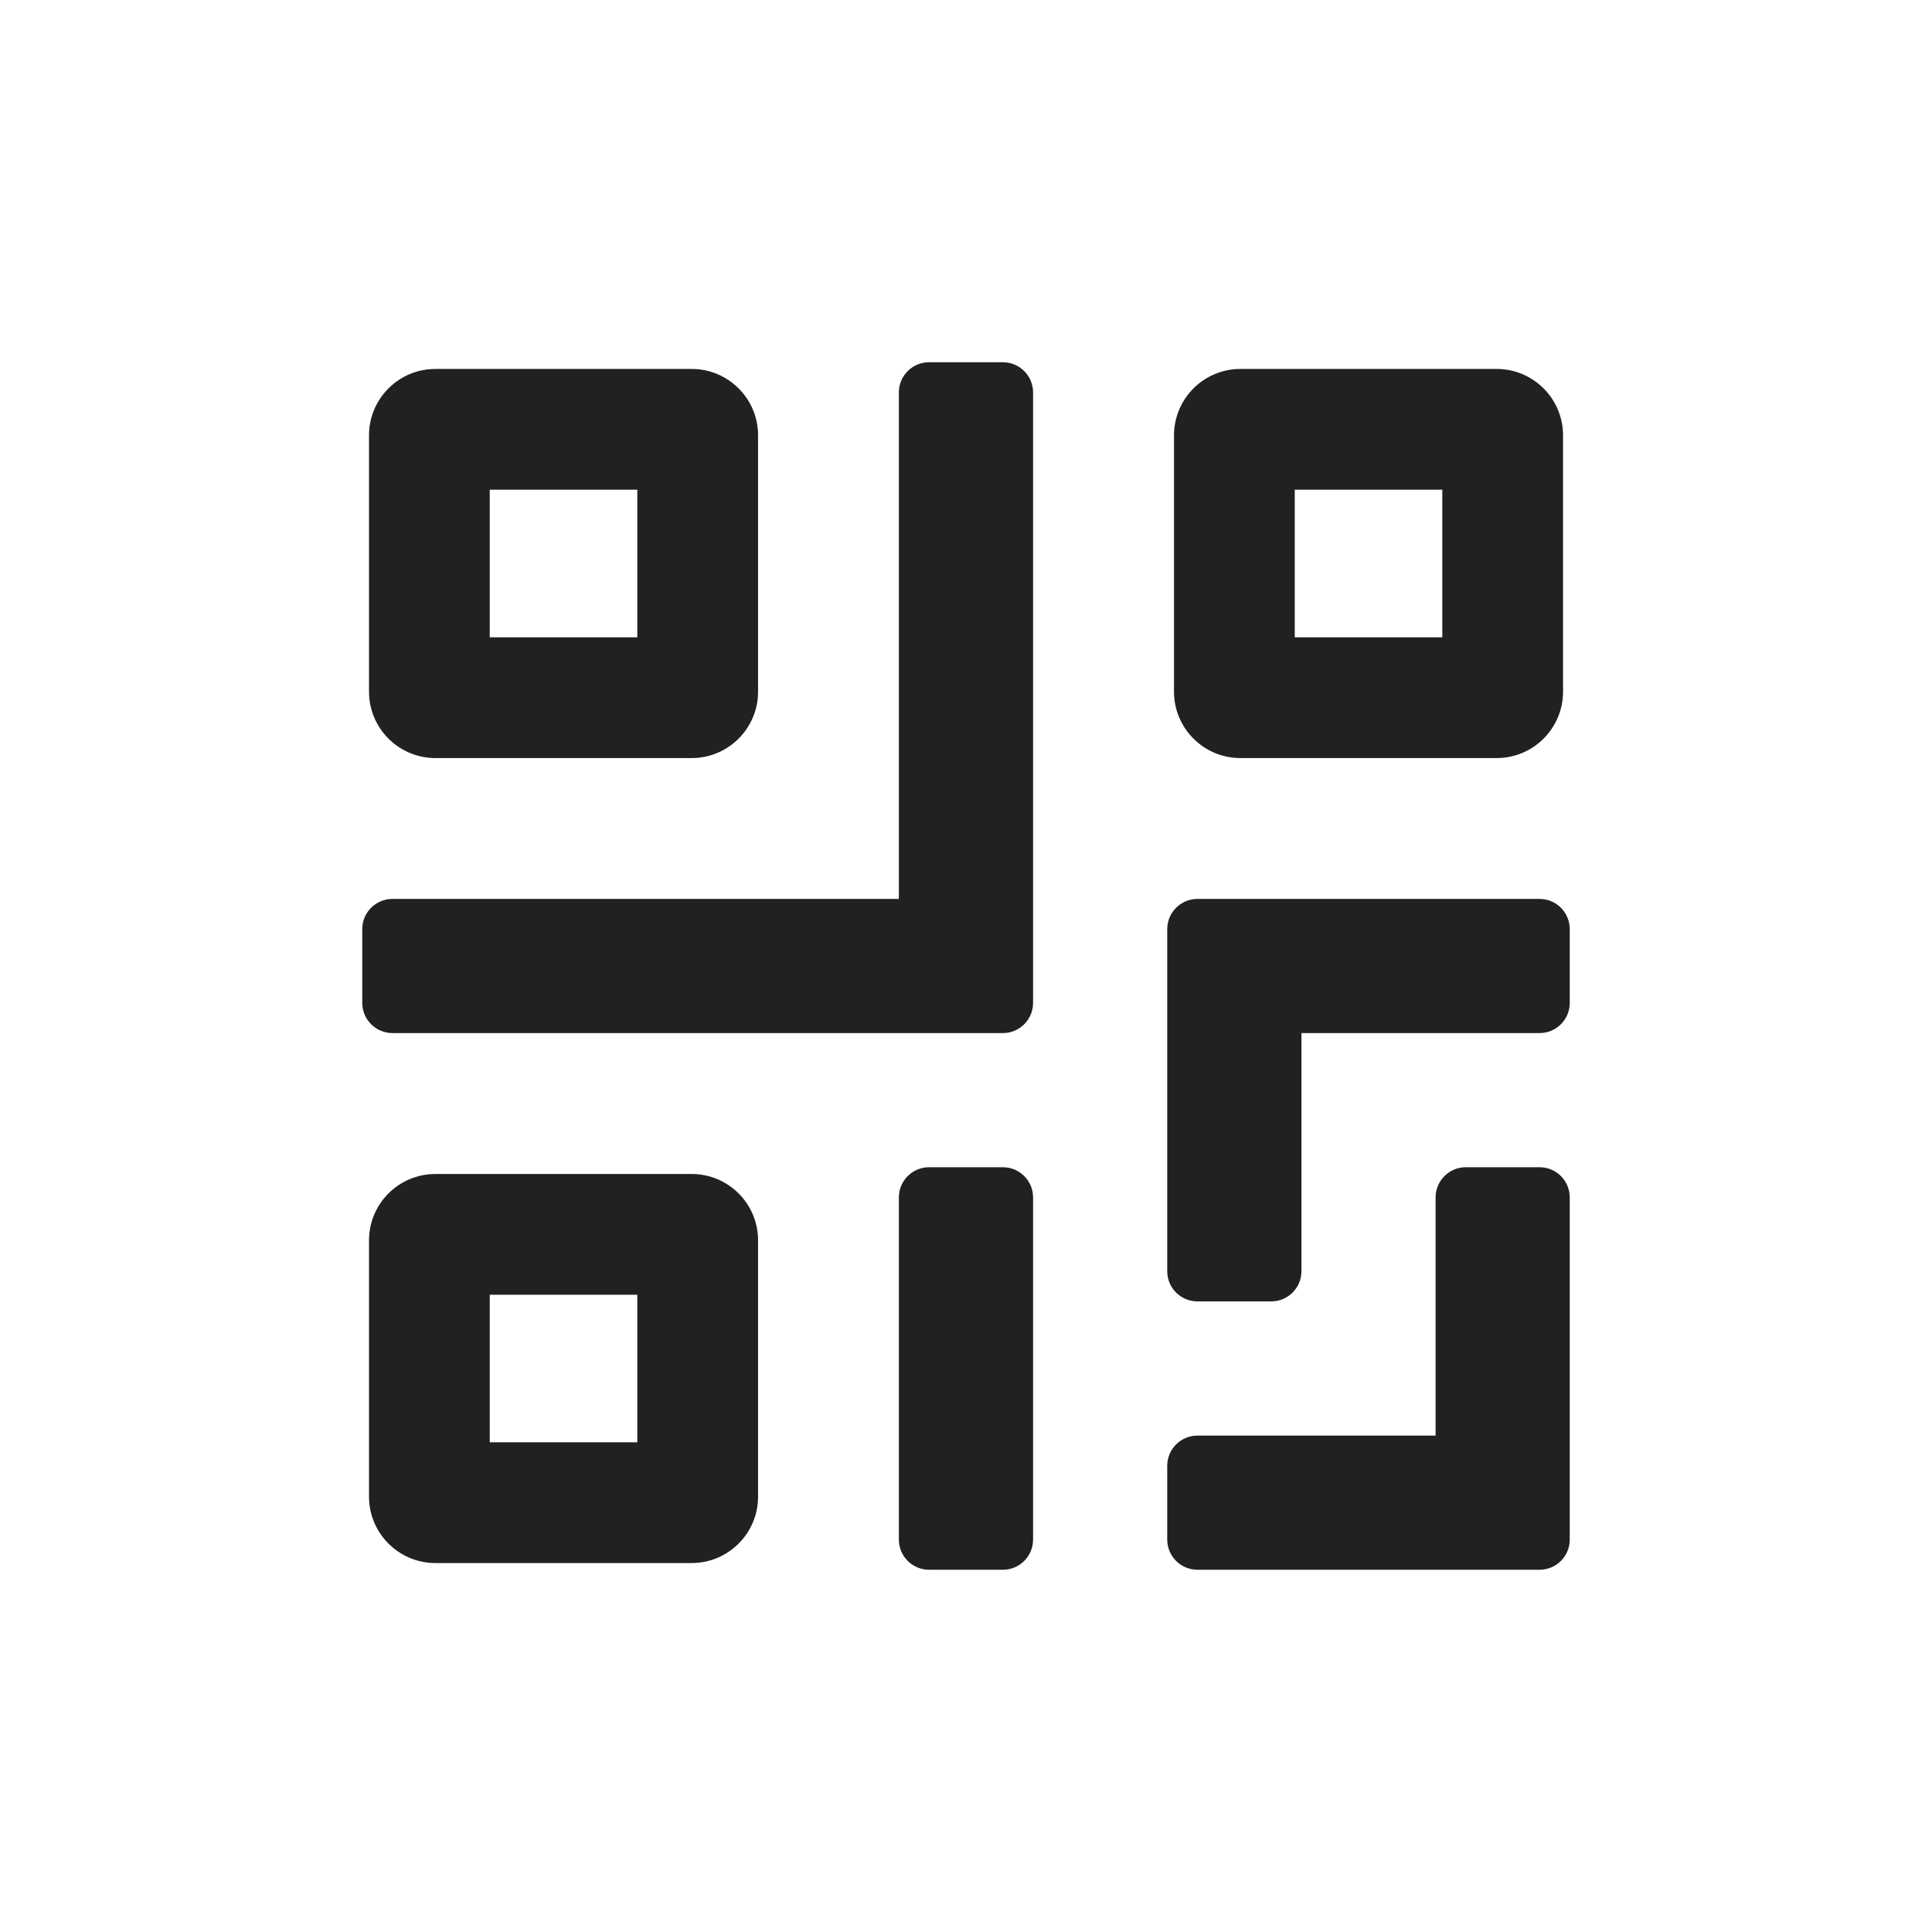
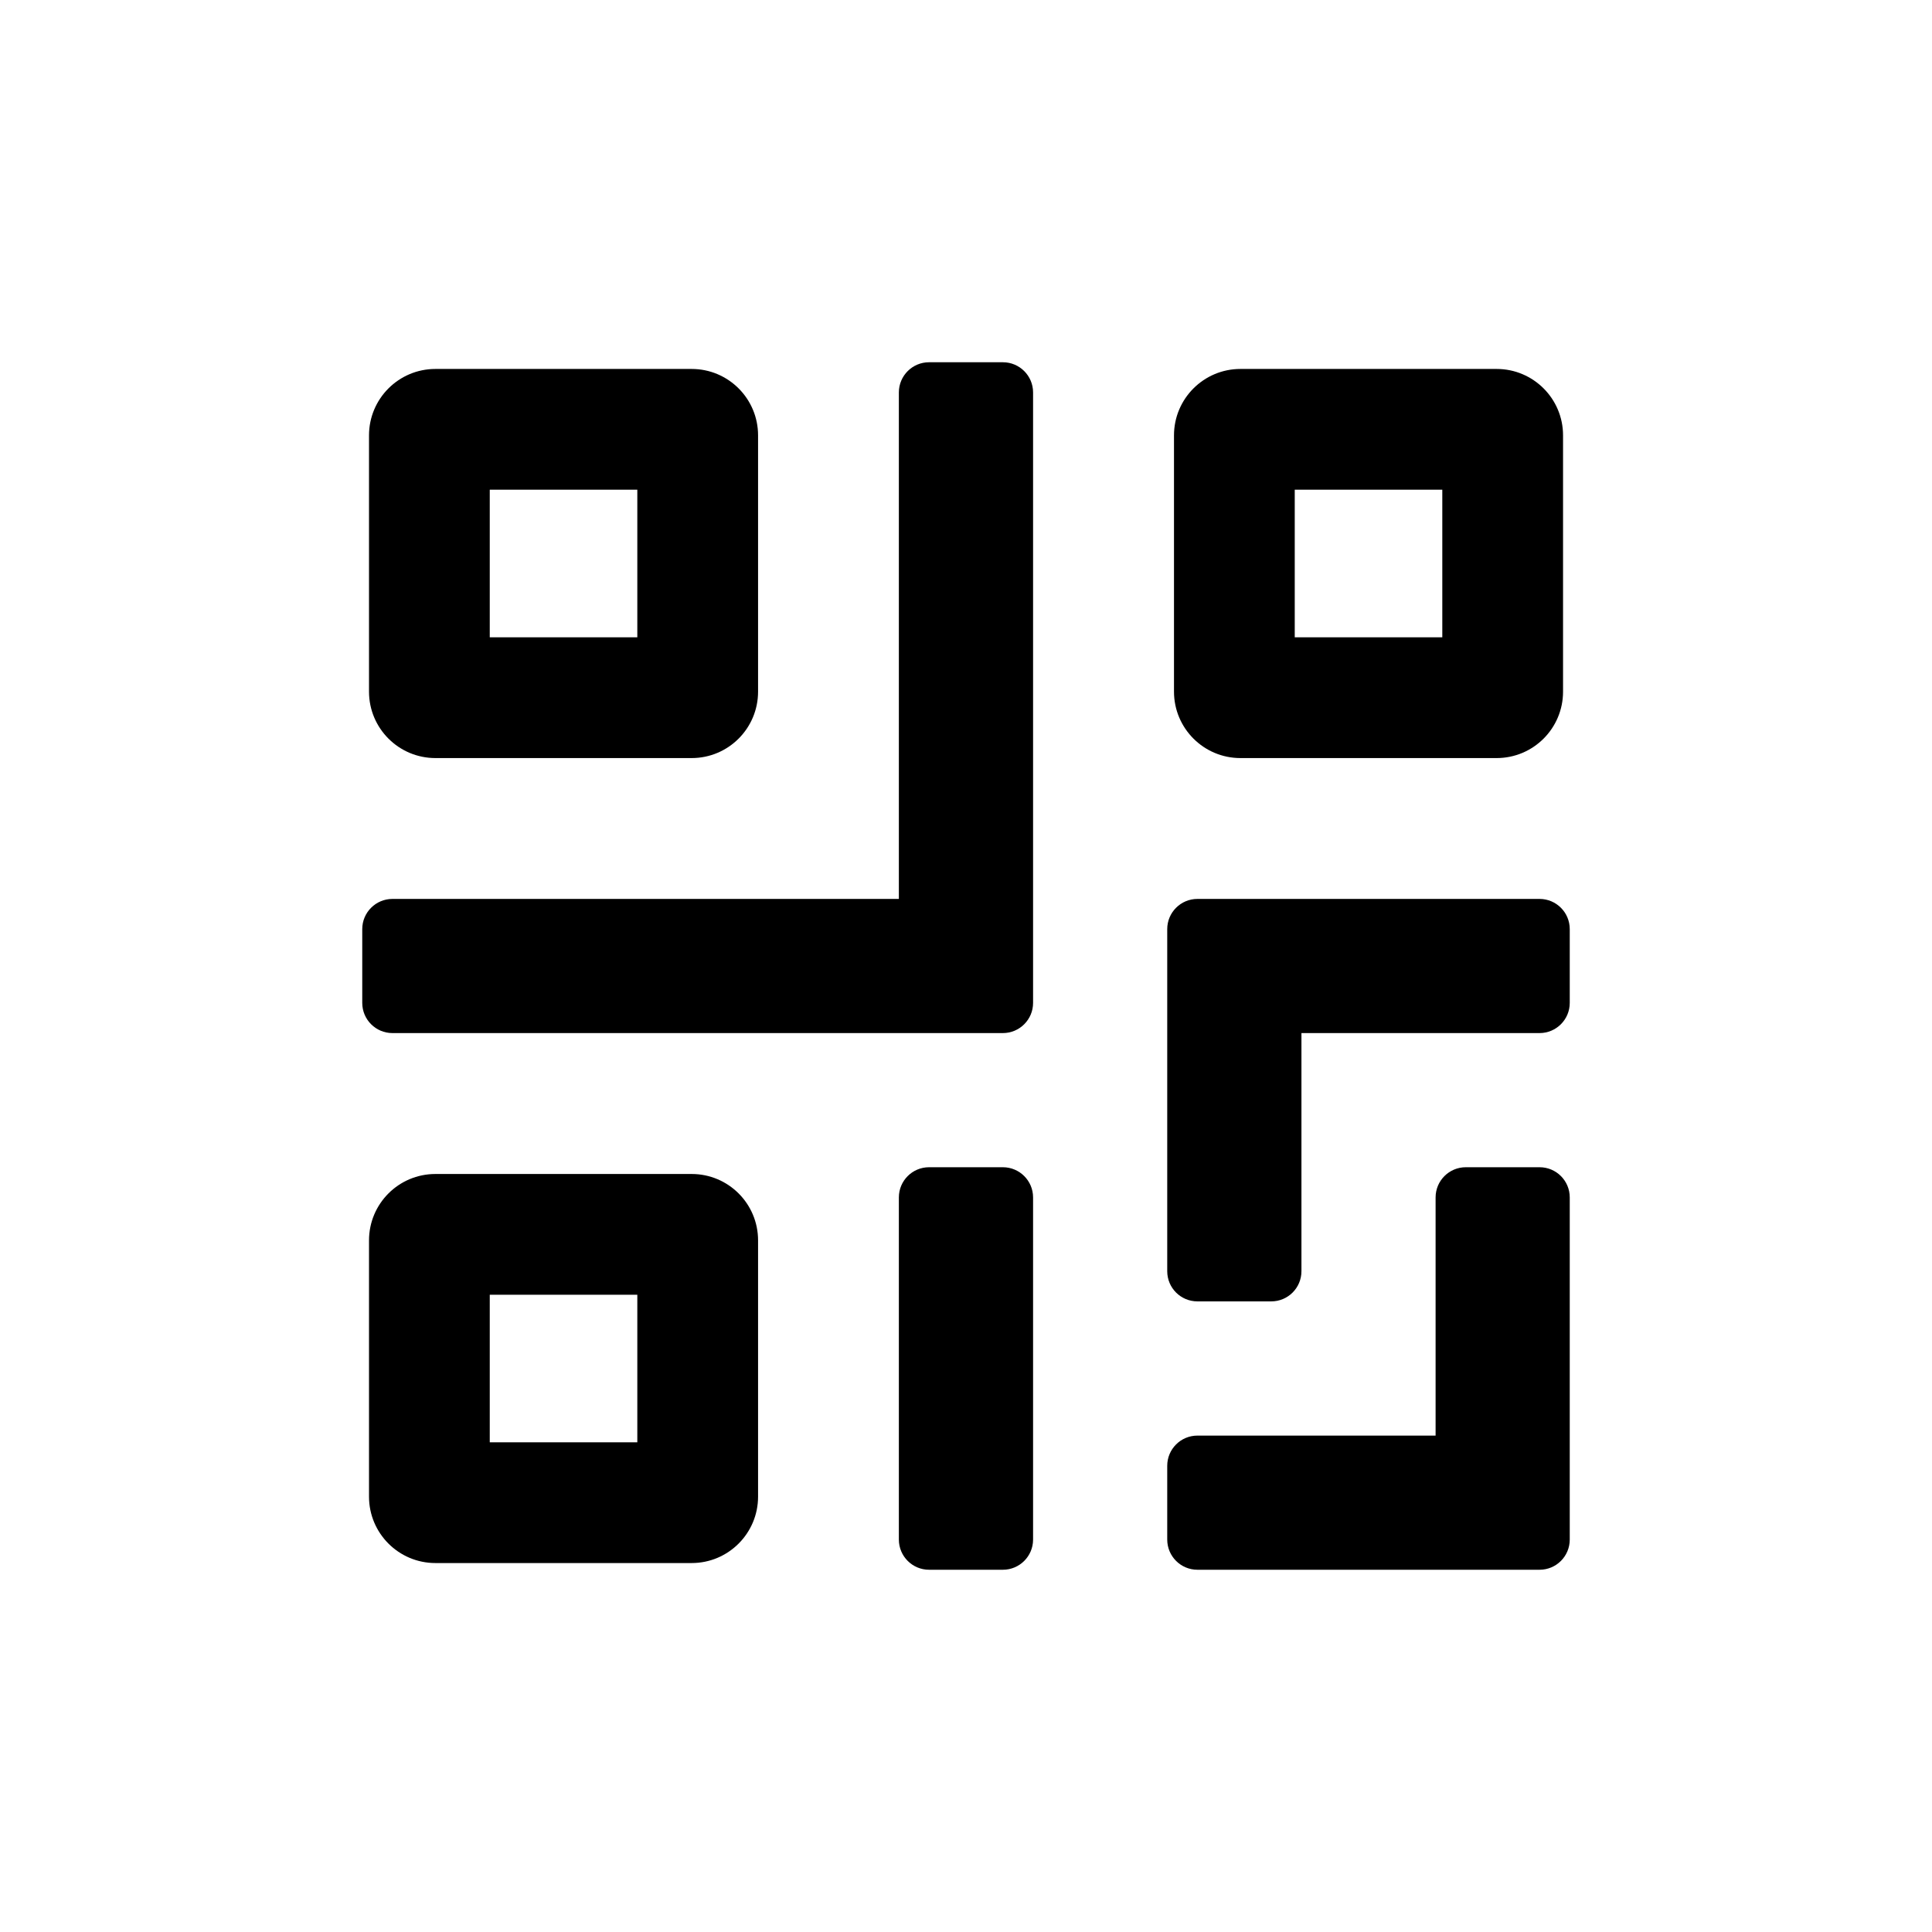
<svg xmlns="http://www.w3.org/2000/svg" width="32" height="32" viewBox="0 0 32 32" fill="none">
-   <path fill-rule="evenodd" clip-rule="evenodd" d="M14.888 6.5C14.888 6.224 15.112 6 15.388 6H16.611C16.887 6 17.111 6.224 17.111 6.5V15.366C17.111 15.373 17.111 15.381 17.111 15.389V16.611C17.111 16.887 16.887 17.111 16.611 17.111H6.5C6.224 17.111 6 16.887 6 16.611V15.389C6 15.113 6.224 14.889 6.5 14.889H14.888V6.5ZM20.545 6.111C19.938 6.111 19.445 6.604 19.445 7.211V11.456C19.445 12.063 19.938 12.556 20.545 12.556H24.789C25.397 12.556 25.889 12.063 25.889 11.456V7.211C25.889 6.604 25.397 6.111 24.789 6.111H20.545ZM21.445 10.556V8.111H23.889V10.556H21.445ZM7.212 19.445C6.604 19.445 6.112 19.937 6.112 20.545V24.789C6.112 25.396 6.604 25.889 7.212 25.889H11.456C12.064 25.889 12.556 25.396 12.556 24.789V20.545C12.556 19.937 12.064 19.445 11.456 19.445H7.212ZM8.112 23.889V21.445H10.556V23.889H8.112ZM6.112 7.211C6.112 6.604 6.604 6.111 7.212 6.111H11.456C12.064 6.111 12.556 6.604 12.556 7.211V11.456C12.556 12.063 12.064 12.556 11.456 12.556H7.212C6.604 12.556 6.112 12.063 6.112 11.456V7.211ZM8.112 8.111V10.556H10.556V8.111H8.112ZM15.388 19.333C15.112 19.333 14.888 19.557 14.888 19.833V25.5C14.888 25.776 15.112 26 15.388 26H16.611C16.887 26 17.111 25.776 17.111 25.5V19.833C17.111 19.557 16.887 19.333 16.611 19.333H15.388ZM19.833 14.889C19.557 14.889 19.333 15.113 19.333 15.389V15.389V16.611V21.055C19.333 21.332 19.557 21.555 19.833 21.555H21.056C21.332 21.555 21.556 21.332 21.556 21.055V17.111H25.5C25.776 17.111 26 16.887 26 16.611V15.389C26 15.113 25.776 14.889 25.5 14.889H21.072L21.056 14.889H19.833ZM23.778 19.833C23.778 19.557 24.002 19.333 24.278 19.333H25.5C25.777 19.333 26 19.557 26 19.833V25.5C26 25.776 25.777 26 25.5 26H25.5H24.278H19.833C19.557 26 19.333 25.776 19.333 25.5V24.278C19.333 24.002 19.557 23.778 19.833 23.778H23.778V19.833Z" fill="#212121" />
+   <path fill-rule="evenodd" clip-rule="evenodd" d="M14.888 6.5C14.888 6.224 15.112 6 15.388 6H16.611C16.887 6 17.111 6.224 17.111 6.5V15.366C17.111 15.373 17.111 15.381 17.111 15.389V16.611C17.111 16.887 16.887 17.111 16.611 17.111H6.5C6.224 17.111 6 16.887 6 16.611V15.389C6 15.113 6.224 14.889 6.5 14.889H14.888V6.5ZM20.545 6.111C19.938 6.111 19.445 6.604 19.445 7.211V11.456C19.445 12.063 19.938 12.556 20.545 12.556H24.789C25.397 12.556 25.889 12.063 25.889 11.456V7.211C25.889 6.604 25.397 6.111 24.789 6.111H20.545ZM21.445 10.556V8.111H23.889V10.556H21.445ZM7.212 19.445C6.604 19.445 6.112 19.937 6.112 20.545V24.789C6.112 25.396 6.604 25.889 7.212 25.889H11.456C12.064 25.889 12.556 25.396 12.556 24.789V20.545C12.556 19.937 12.064 19.445 11.456 19.445H7.212ZM8.112 23.889V21.445H10.556V23.889H8.112ZM6.112 7.211C6.112 6.604 6.604 6.111 7.212 6.111H11.456C12.064 6.111 12.556 6.604 12.556 7.211V11.456C12.556 12.063 12.064 12.556 11.456 12.556H7.212C6.604 12.556 6.112 12.063 6.112 11.456V7.211ZM8.112 8.111V10.556H10.556V8.111H8.112ZM15.388 19.333C15.112 19.333 14.888 19.557 14.888 19.833V25.5C14.888 25.776 15.112 26 15.388 26H16.611C16.887 26 17.111 25.776 17.111 25.5V19.833C17.111 19.557 16.887 19.333 16.611 19.333H15.388ZM19.833 14.889C19.557 14.889 19.333 15.113 19.333 15.389V15.389V16.611V21.055C19.333 21.332 19.557 21.555 19.833 21.555H21.056C21.332 21.555 21.556 21.332 21.556 21.055V17.111H25.5C25.776 17.111 26 16.887 26 16.611V15.389C26 15.113 25.776 14.889 25.5 14.889H21.072L21.056 14.889H19.833ZM23.778 19.833C23.778 19.557 24.002 19.333 24.278 19.333H25.5C25.777 19.333 26 19.557 26 19.833V25.5C26 25.776 25.777 26 25.5 26H25.5H24.278H19.833C19.557 26 19.333 25.776 19.333 25.5V24.278C19.333 24.002 19.557 23.778 19.833 23.778H23.778V19.833Z" fill="#000000" />
</svg>
